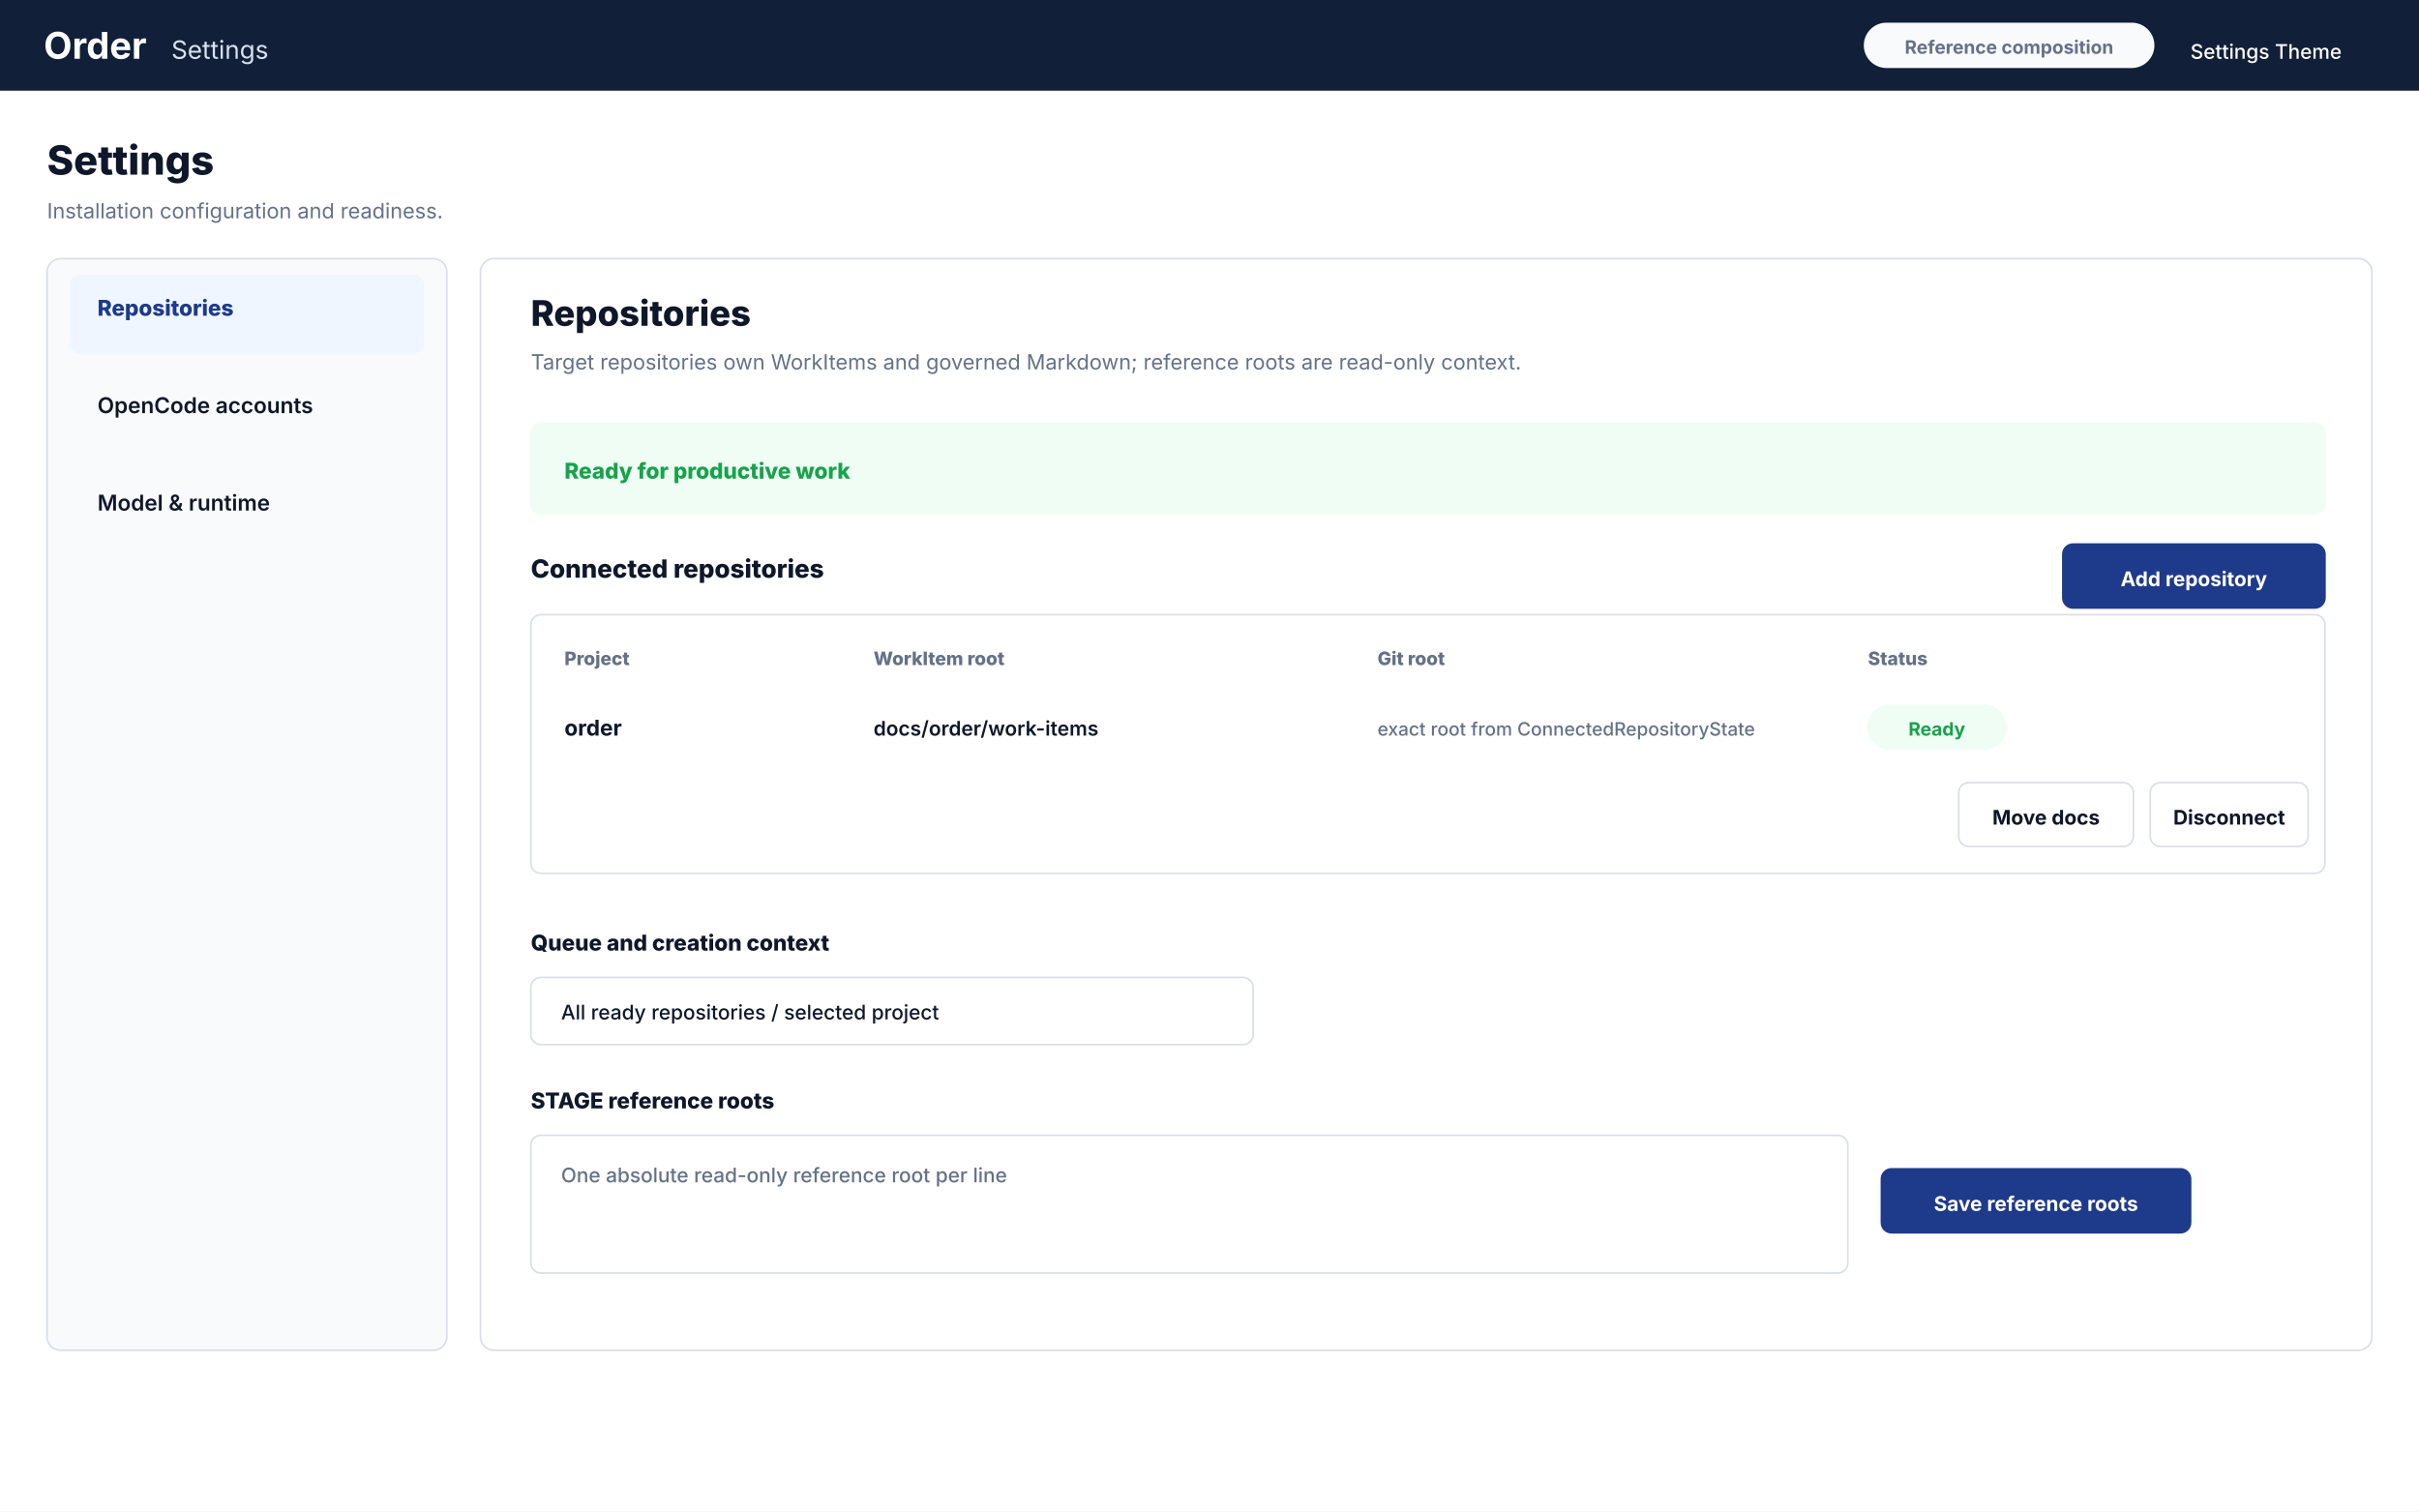
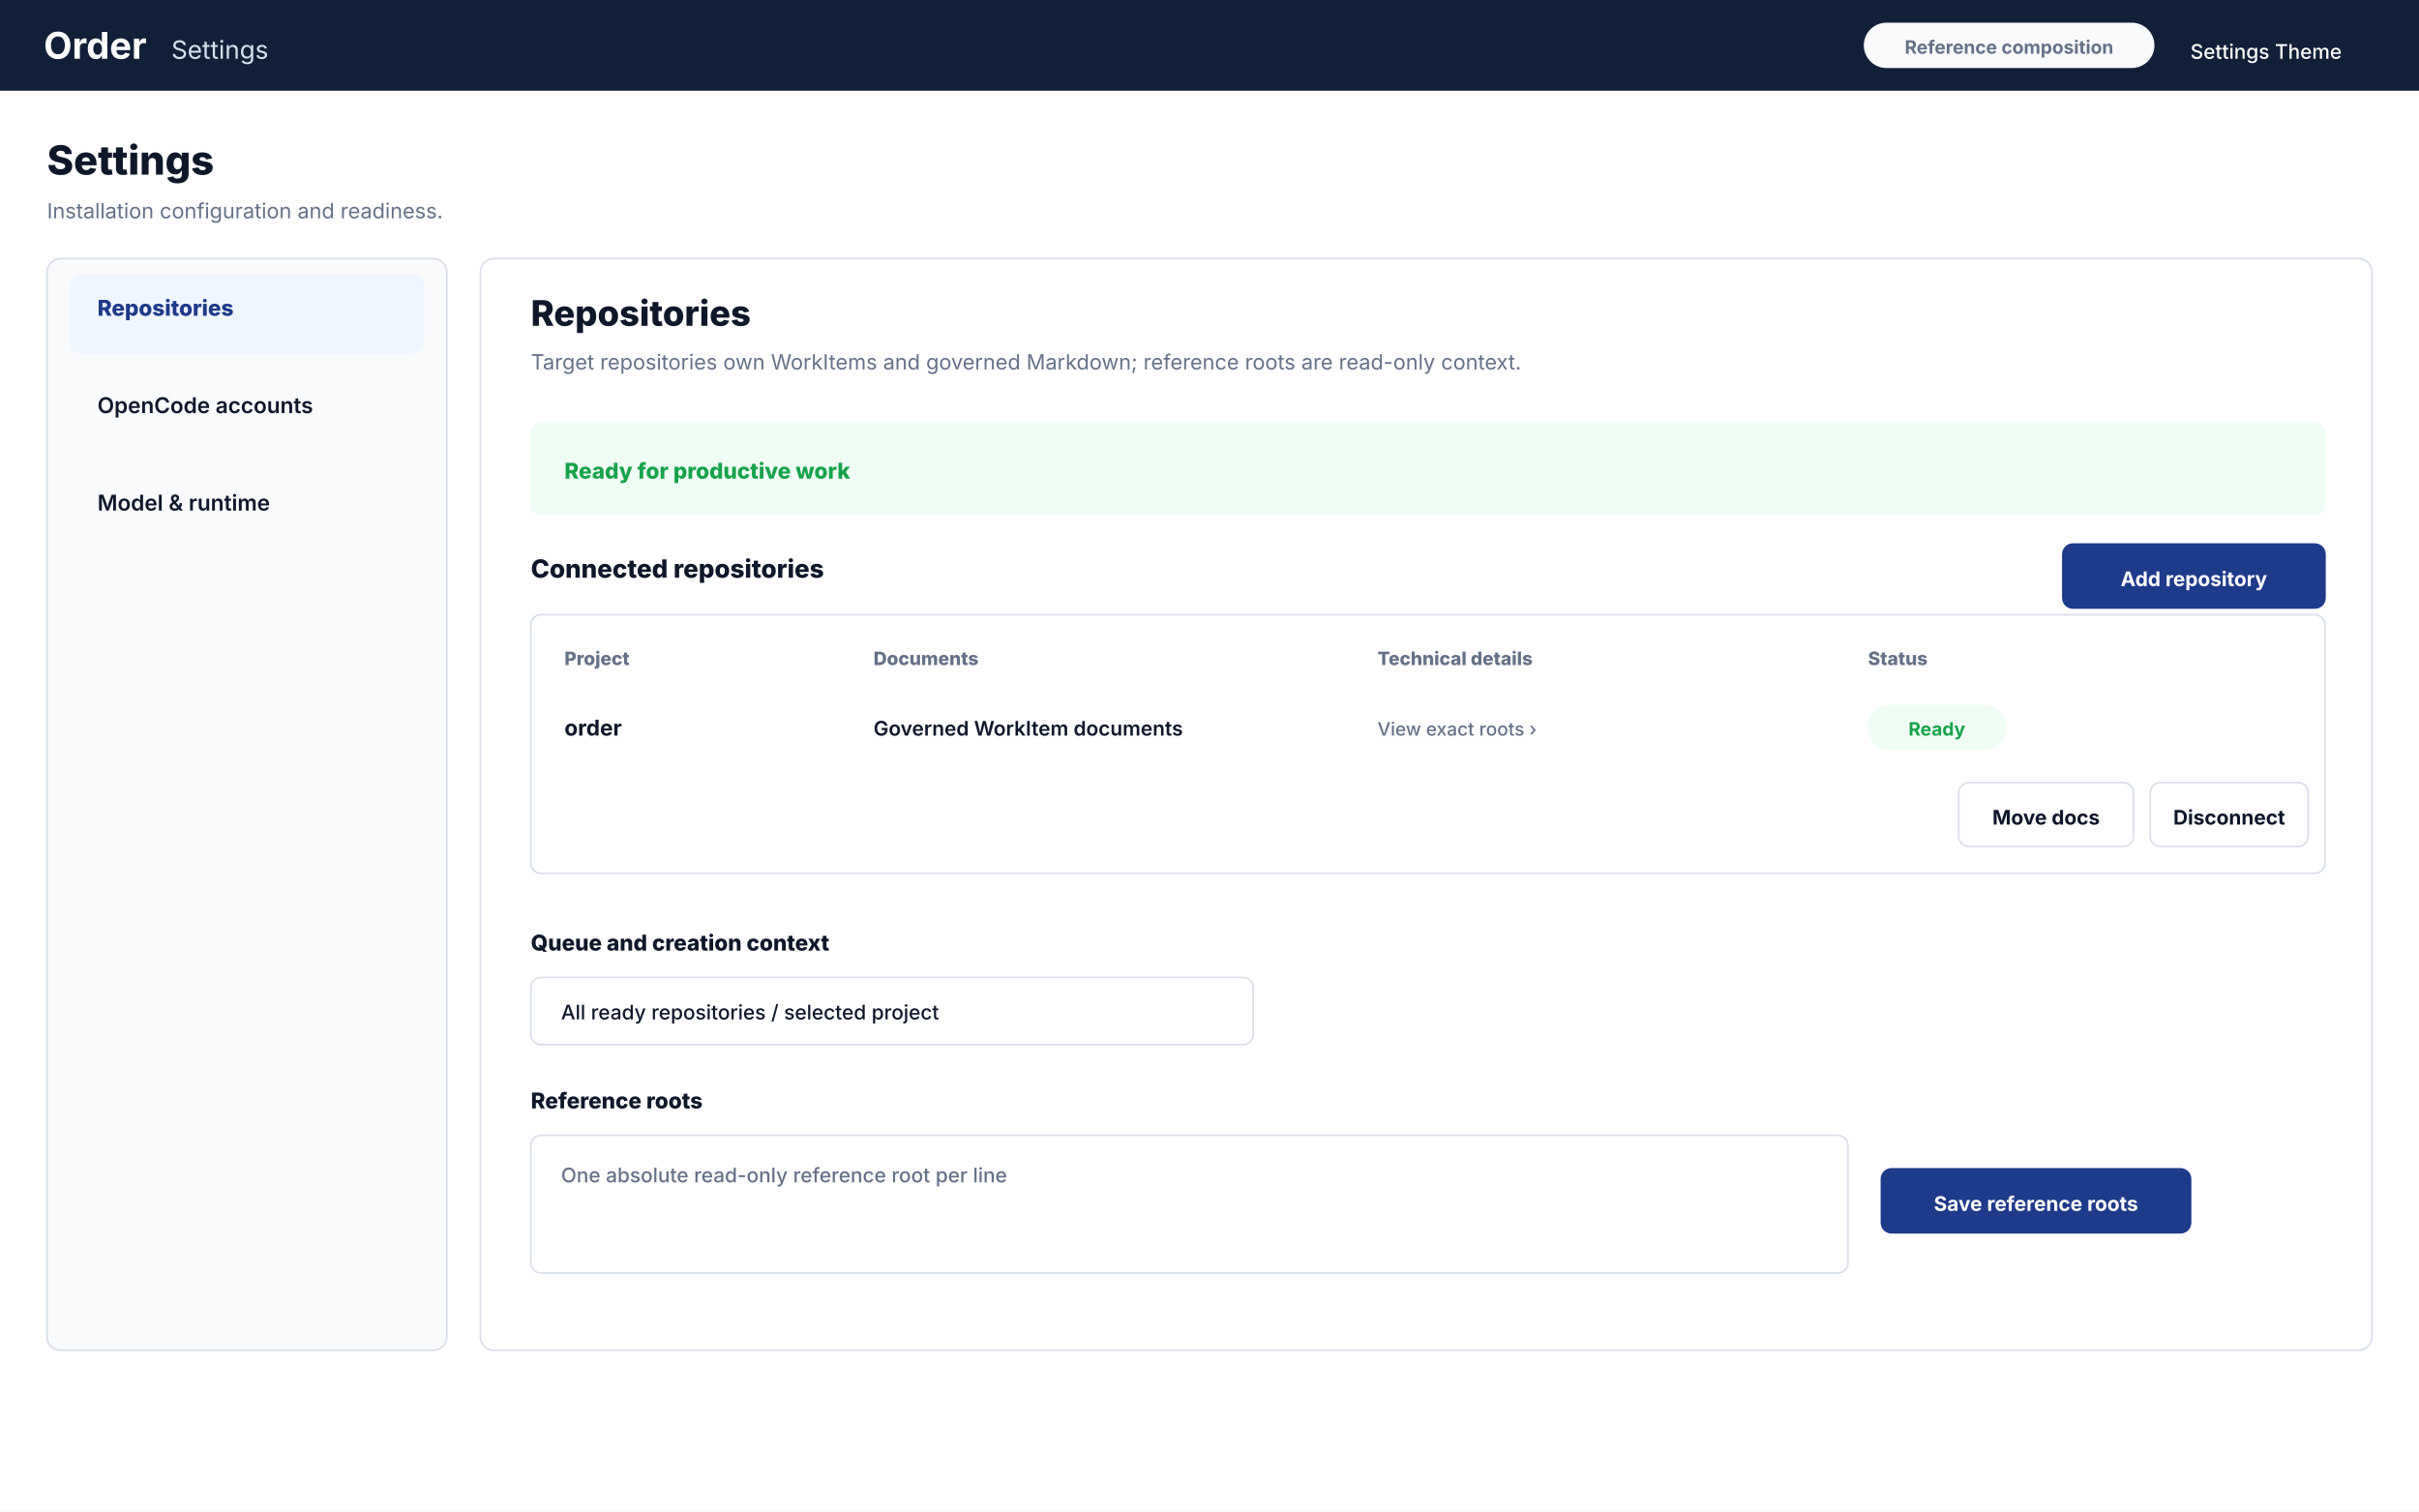
<svg xmlns="http://www.w3.org/2000/svg" width="1440" height="900" viewBox="0 0 1440 900">
  <rect width="1440" height="900" fill="#FFFFFF" />
  <rect width="1440" height="54" fill="#111F38" />
  <text x="26" y="35" font-family="ui-sans-serif,system-ui,-apple-system,Segoe UI,sans-serif" font-size="22" font-weight="700" fill="#fff" text-anchor="start">Order</text>
  <text x="102" y="35" font-family="ui-sans-serif,system-ui,-apple-system,Segoe UI,sans-serif" font-size="15" font-weight="400" fill="#D7E2F1" text-anchor="start">Settings</text>
  <rect x="1110" y="14" width="172" height="26" rx="13" fill="#F8FAFC" stroke="#F8FAFC" />
  <text x="1196" y="32" font-family="ui-sans-serif,system-ui,-apple-system,Segoe UI,sans-serif" font-size="11" font-weight="700" fill="#657187" text-anchor="middle">Reference composition</text>
  <text x="1394" y="35" font-family="ui-sans-serif,system-ui,-apple-system,Segoe UI,sans-serif" font-size="12" font-weight="500" fill="#fff" text-anchor="end">Settings   Theme</text>
  <text x="28" y="104" font-family="ui-sans-serif,system-ui,-apple-system,Segoe UI,sans-serif" font-size="24" font-weight="800" fill="#0F172A" text-anchor="start">Settings</text>
  <text x="28" y="130" font-family="ui-sans-serif,system-ui,-apple-system,Segoe UI,sans-serif" font-size="12.5" font-weight="400" fill="#657187" text-anchor="start">Installation configuration and readiness.</text>
  <rect x="28" y="154" width="238" height="650" rx="8" fill="#F8FAFC" stroke="#D9DEE8" />
  <rect x="42" y="164" width="210" height="46" rx="6" fill="#EFF6FF" stroke="#EFF6FF" />
  <text x="58" y="188" font-family="ui-sans-serif,system-ui,-apple-system,Segoe UI,sans-serif" font-size="13" font-weight="800" fill="#1E3A8A" text-anchor="start">Repositories</text>
  <text x="58" y="246" font-family="ui-sans-serif,system-ui,-apple-system,Segoe UI,sans-serif" font-size="13" font-weight="600" fill="#0F172A" text-anchor="start">OpenCode accounts</text>
  <text x="58" y="304" font-family="ui-sans-serif,system-ui,-apple-system,Segoe UI,sans-serif" font-size="13" font-weight="600" fill="#0F172A" text-anchor="start">Model &amp; runtime</text>
  <rect x="286" y="154" width="1126" height="650" rx="8" fill="#FFFFFF" stroke="#D9DEE8" />
  <text x="316" y="194" font-family="ui-sans-serif,system-ui,-apple-system,Segoe UI,sans-serif" font-size="21" font-weight="800" fill="#0F172A" text-anchor="start">Repositories</text>
  <text x="316" y="220" font-family="ui-sans-serif,system-ui,-apple-system,Segoe UI,sans-serif" font-size="12.5" font-weight="400" fill="#657187" text-anchor="start">Target repositories own WorkItems and governed Markdown; reference roots are read-only context.</text>
  <rect x="316" y="252" width="1068" height="54" rx="6" fill="#F0FDF4" stroke="#F0FDF4" />
  <text x="336" y="285" font-family="ui-sans-serif,system-ui,-apple-system,Segoe UI,sans-serif" font-size="13" font-weight="800" fill="#16A34A" text-anchor="start">Ready for productive work</text>
  <text x="316" y="344" font-family="ui-sans-serif,system-ui,-apple-system,Segoe UI,sans-serif" font-size="15" font-weight="800" fill="#0F172A" text-anchor="start">Connected repositories</text>
  <rect x="1228" y="324" width="156" height="38" rx="6" fill="#1E3A8A" stroke="#1E3A8A" />
  <text x="1306" y="349" font-family="ui-sans-serif,system-ui,-apple-system,Segoe UI,sans-serif" font-size="12" font-weight="700" fill="#fff" text-anchor="middle">Add repository</text>
  <rect x="316" y="366" width="1068" height="154" rx="6" fill="#FFFFFF" stroke="#D9DEE8" />
  <text x="336" y="396" font-family="ui-sans-serif,system-ui,-apple-system,Segoe UI,sans-serif" font-size="11" font-weight="800" fill="#657187" text-anchor="start">Project</text>
-   <text x="520" y="396" font-family="ui-sans-serif,system-ui,-apple-system,Segoe UI,sans-serif" font-size="11" font-weight="800" fill="#657187" text-anchor="start">WorkItem root</text>
-   <text x="820" y="396" font-family="ui-sans-serif,system-ui,-apple-system,Segoe UI,sans-serif" font-size="11" font-weight="800" fill="#657187" text-anchor="start">Git root</text>
+   <text x="520" y="396" font-family="ui-sans-serif,system-ui,-apple-system,Segoe UI,sans-serif" font-size="11" font-weight="800" fill="#657187" text-anchor="start">Documents</text>
+   <text x="820" y="396" font-family="ui-sans-serif,system-ui,-apple-system,Segoe UI,sans-serif" font-size="11" font-weight="800" fill="#657187" text-anchor="start">Technical details</text>
  <text x="1112" y="396" font-family="ui-sans-serif,system-ui,-apple-system,Segoe UI,sans-serif" font-size="11" font-weight="800" fill="#657187" text-anchor="start">Status</text>
  <text x="336" y="438" font-family="ui-sans-serif,system-ui,-apple-system,Segoe UI,sans-serif" font-size="13" font-weight="700" fill="#0F172A" text-anchor="start">order</text>
-   <text x="520" y="438" font-family="ui-sans-serif,system-ui,-apple-system,Segoe UI,sans-serif" font-size="12" font-weight="600" fill="#0F172A" text-anchor="start">docs/order/work-items</text>
-   <text x="820" y="438" font-family="ui-sans-serif,system-ui,-apple-system,Segoe UI,sans-serif" font-size="11" font-weight="500" fill="#657187" text-anchor="start">exact root from ConnectedRepositoryState</text>
+   <text x="520" y="438" font-family="ui-sans-serif,system-ui,-apple-system,Segoe UI,sans-serif" font-size="12" font-weight="600" fill="#0F172A" text-anchor="start">Governed WorkItem documents</text>
+   <text x="820" y="438" font-family="ui-sans-serif,system-ui,-apple-system,Segoe UI,sans-serif" font-size="11" font-weight="500" fill="#657187" text-anchor="start">View exact roots  ›</text>
  <rect x="1112" y="420" width="82" height="26" rx="13" fill="#F0FDF4" stroke="#F0FDF4" />
  <text x="1153" y="438" font-family="ui-sans-serif,system-ui,-apple-system,Segoe UI,sans-serif" font-size="11" font-weight="700" fill="#16A34A" text-anchor="middle">Ready</text>
  <rect x="1166" y="466" width="104" height="38" rx="6" fill="#FFFFFF" stroke="#D9DEE8" />
  <text x="1218" y="491" font-family="ui-sans-serif,system-ui,-apple-system,Segoe UI,sans-serif" font-size="12" font-weight="700" fill="#0F172A" text-anchor="middle">Move docs</text>
  <rect x="1280" y="466" width="94" height="38" rx="6" fill="#FFFFFF" stroke="#D9DEE8" />
  <text x="1327" y="491" font-family="ui-sans-serif,system-ui,-apple-system,Segoe UI,sans-serif" font-size="12" font-weight="700" fill="#0F172A" text-anchor="middle">Disconnect</text>
  <text x="316" y="566" font-family="ui-sans-serif,system-ui,-apple-system,Segoe UI,sans-serif" font-size="13" font-weight="800" fill="#0F172A" text-anchor="start">Queue and creation context</text>
  <rect x="316" y="582" width="430" height="40" rx="6" fill="#FFFFFF" stroke="#D9DEE8" />
  <text x="334" y="607" font-family="ui-sans-serif,system-ui,-apple-system,Segoe UI,sans-serif" font-size="12" font-weight="500" fill="#0F172A" text-anchor="start">All ready repositories / selected project</text>
-   <text x="316" y="660" font-family="ui-sans-serif,system-ui,-apple-system,Segoe UI,sans-serif" font-size="13" font-weight="800" fill="#0F172A" text-anchor="start">STAGE reference roots</text>
+   <text x="316" y="660" font-family="ui-sans-serif,system-ui,-apple-system,Segoe UI,sans-serif" font-size="13" font-weight="800" fill="#0F172A" text-anchor="start">Reference roots</text>
  <rect x="316" y="676" width="784" height="82" rx="6" fill="#FFFFFF" stroke="#D9DEE8" />
  <text x="334" y="704" font-family="ui-sans-serif,system-ui,-apple-system,Segoe UI,sans-serif" font-size="12" font-weight="500" fill="#657187" text-anchor="start">One absolute read-only reference root per line</text>
  <rect x="1120" y="696" width="184" height="38" rx="6" fill="#1E3A8A" stroke="#1E3A8A" />
  <text x="1212" y="721" font-family="ui-sans-serif,system-ui,-apple-system,Segoe UI,sans-serif" font-size="12" font-weight="700" fill="#fff" text-anchor="middle">Save reference roots</text>
</svg>
